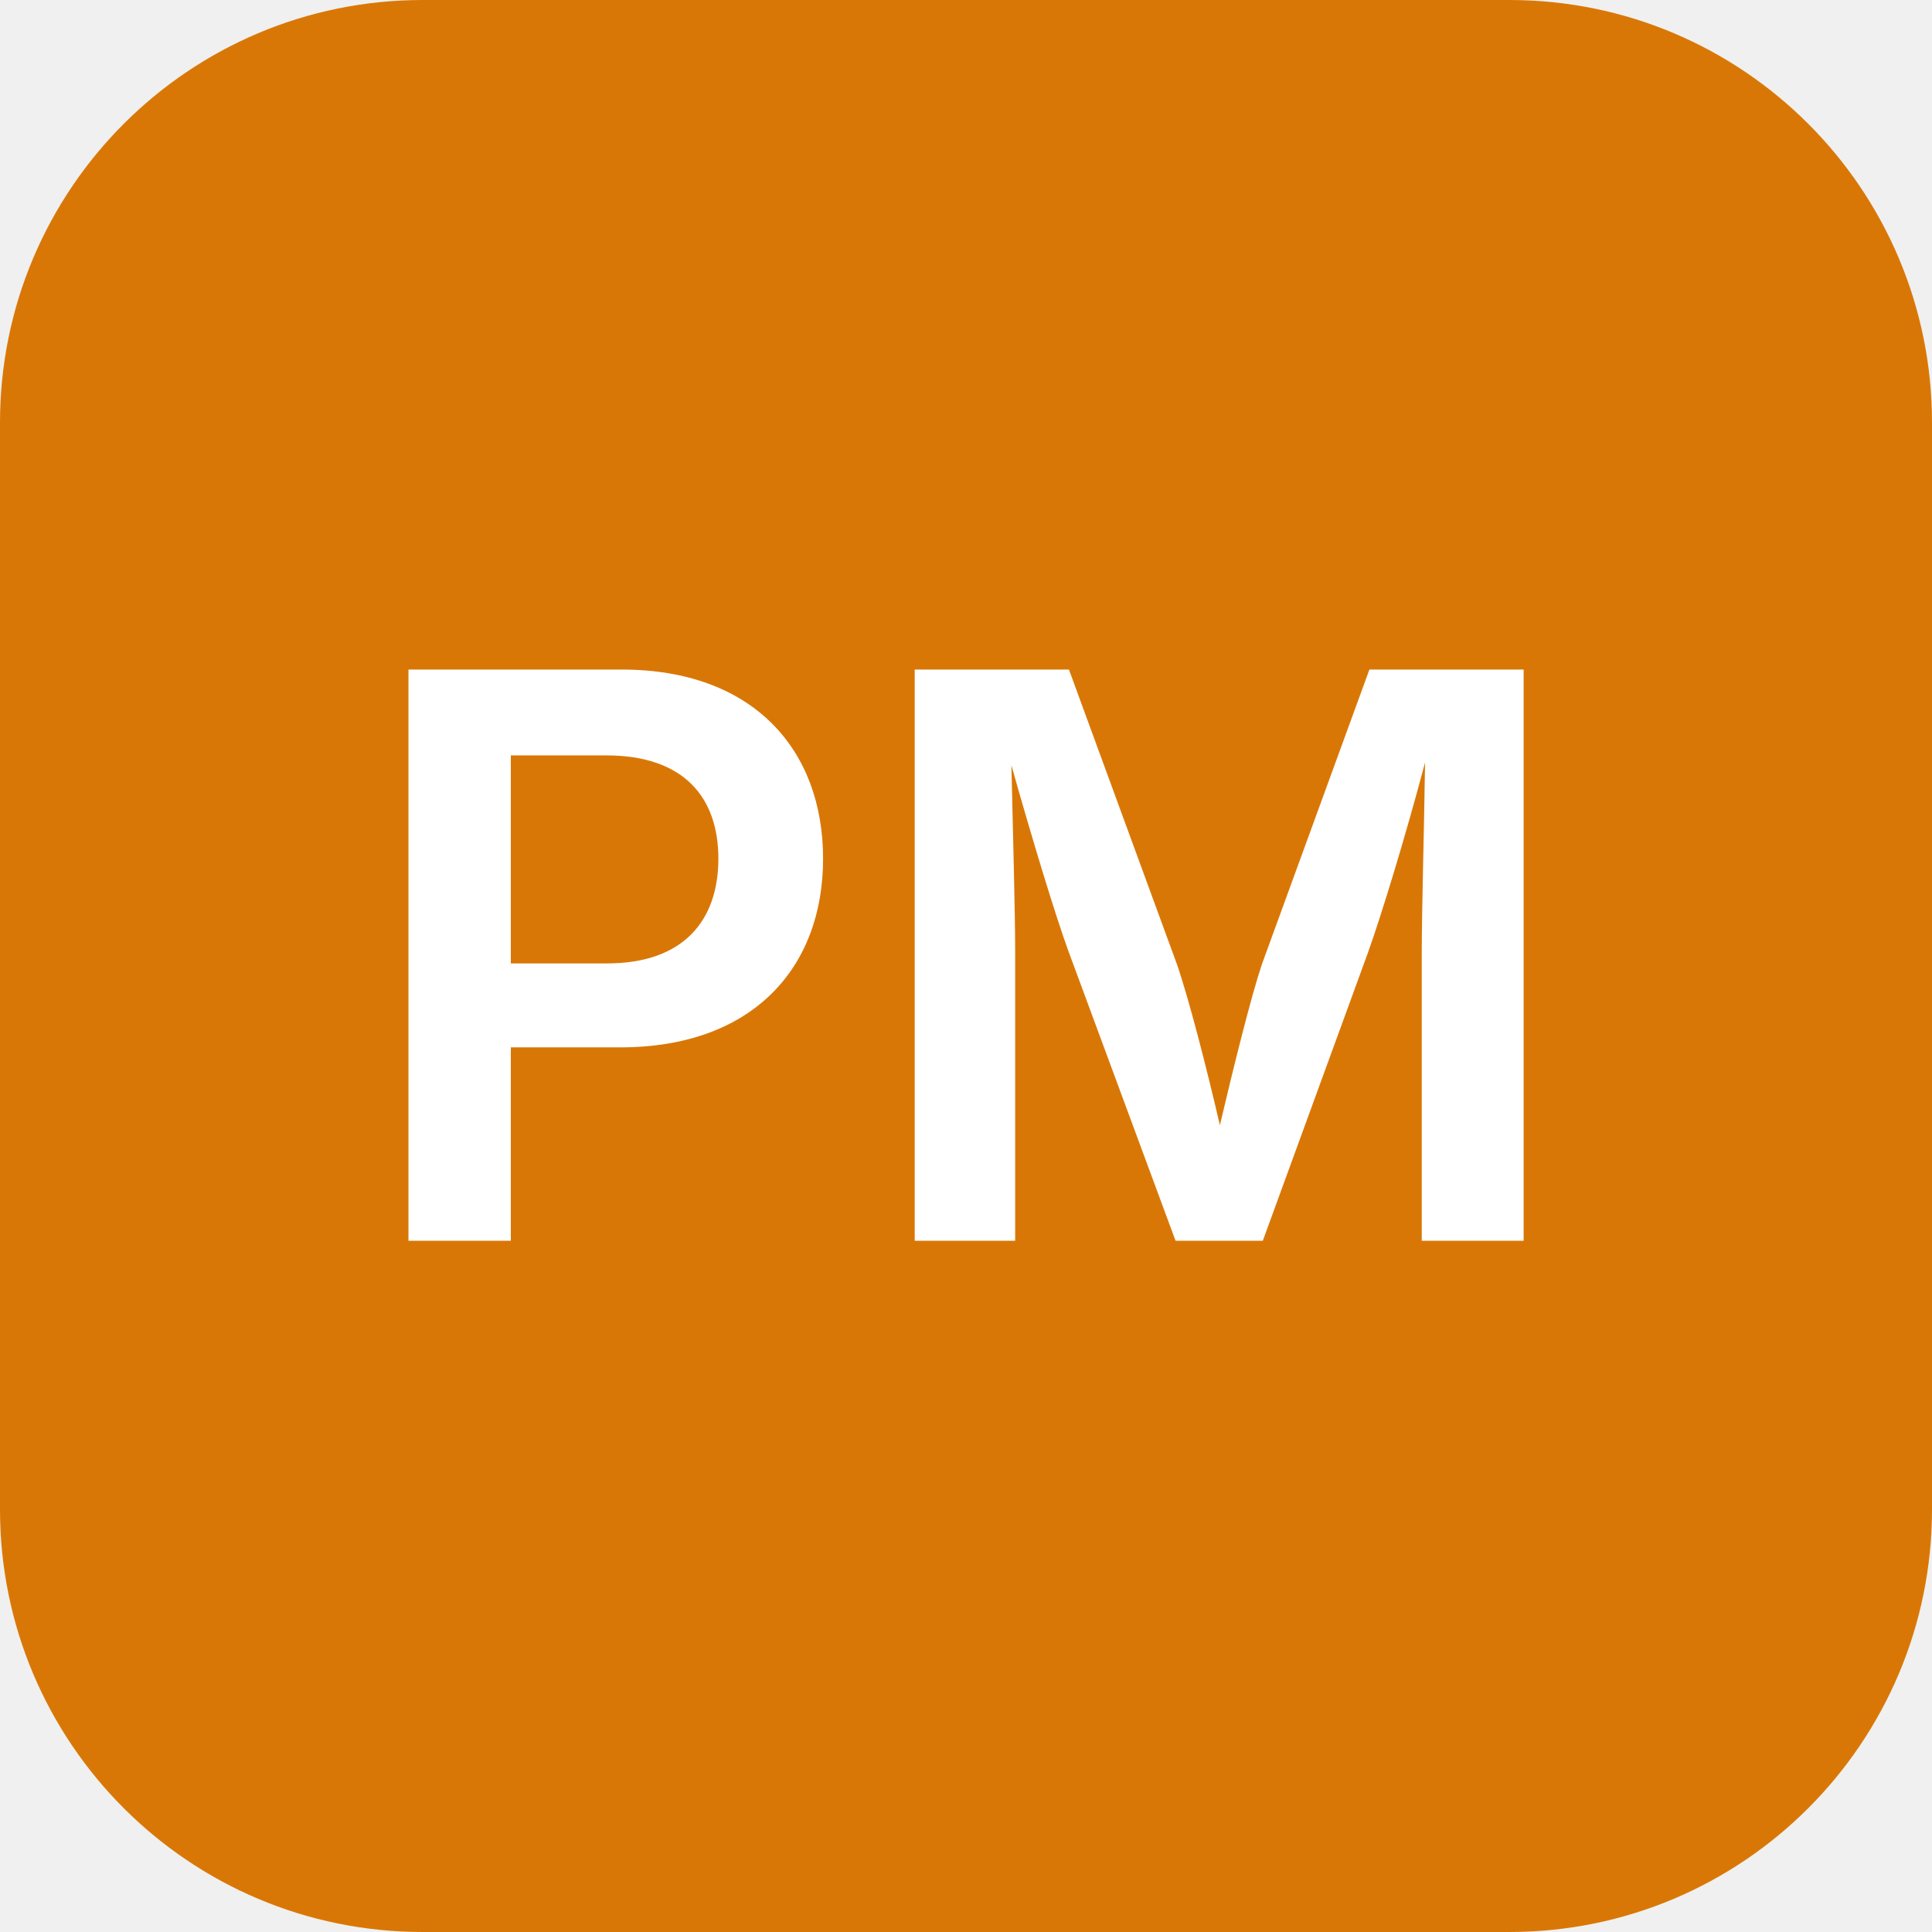
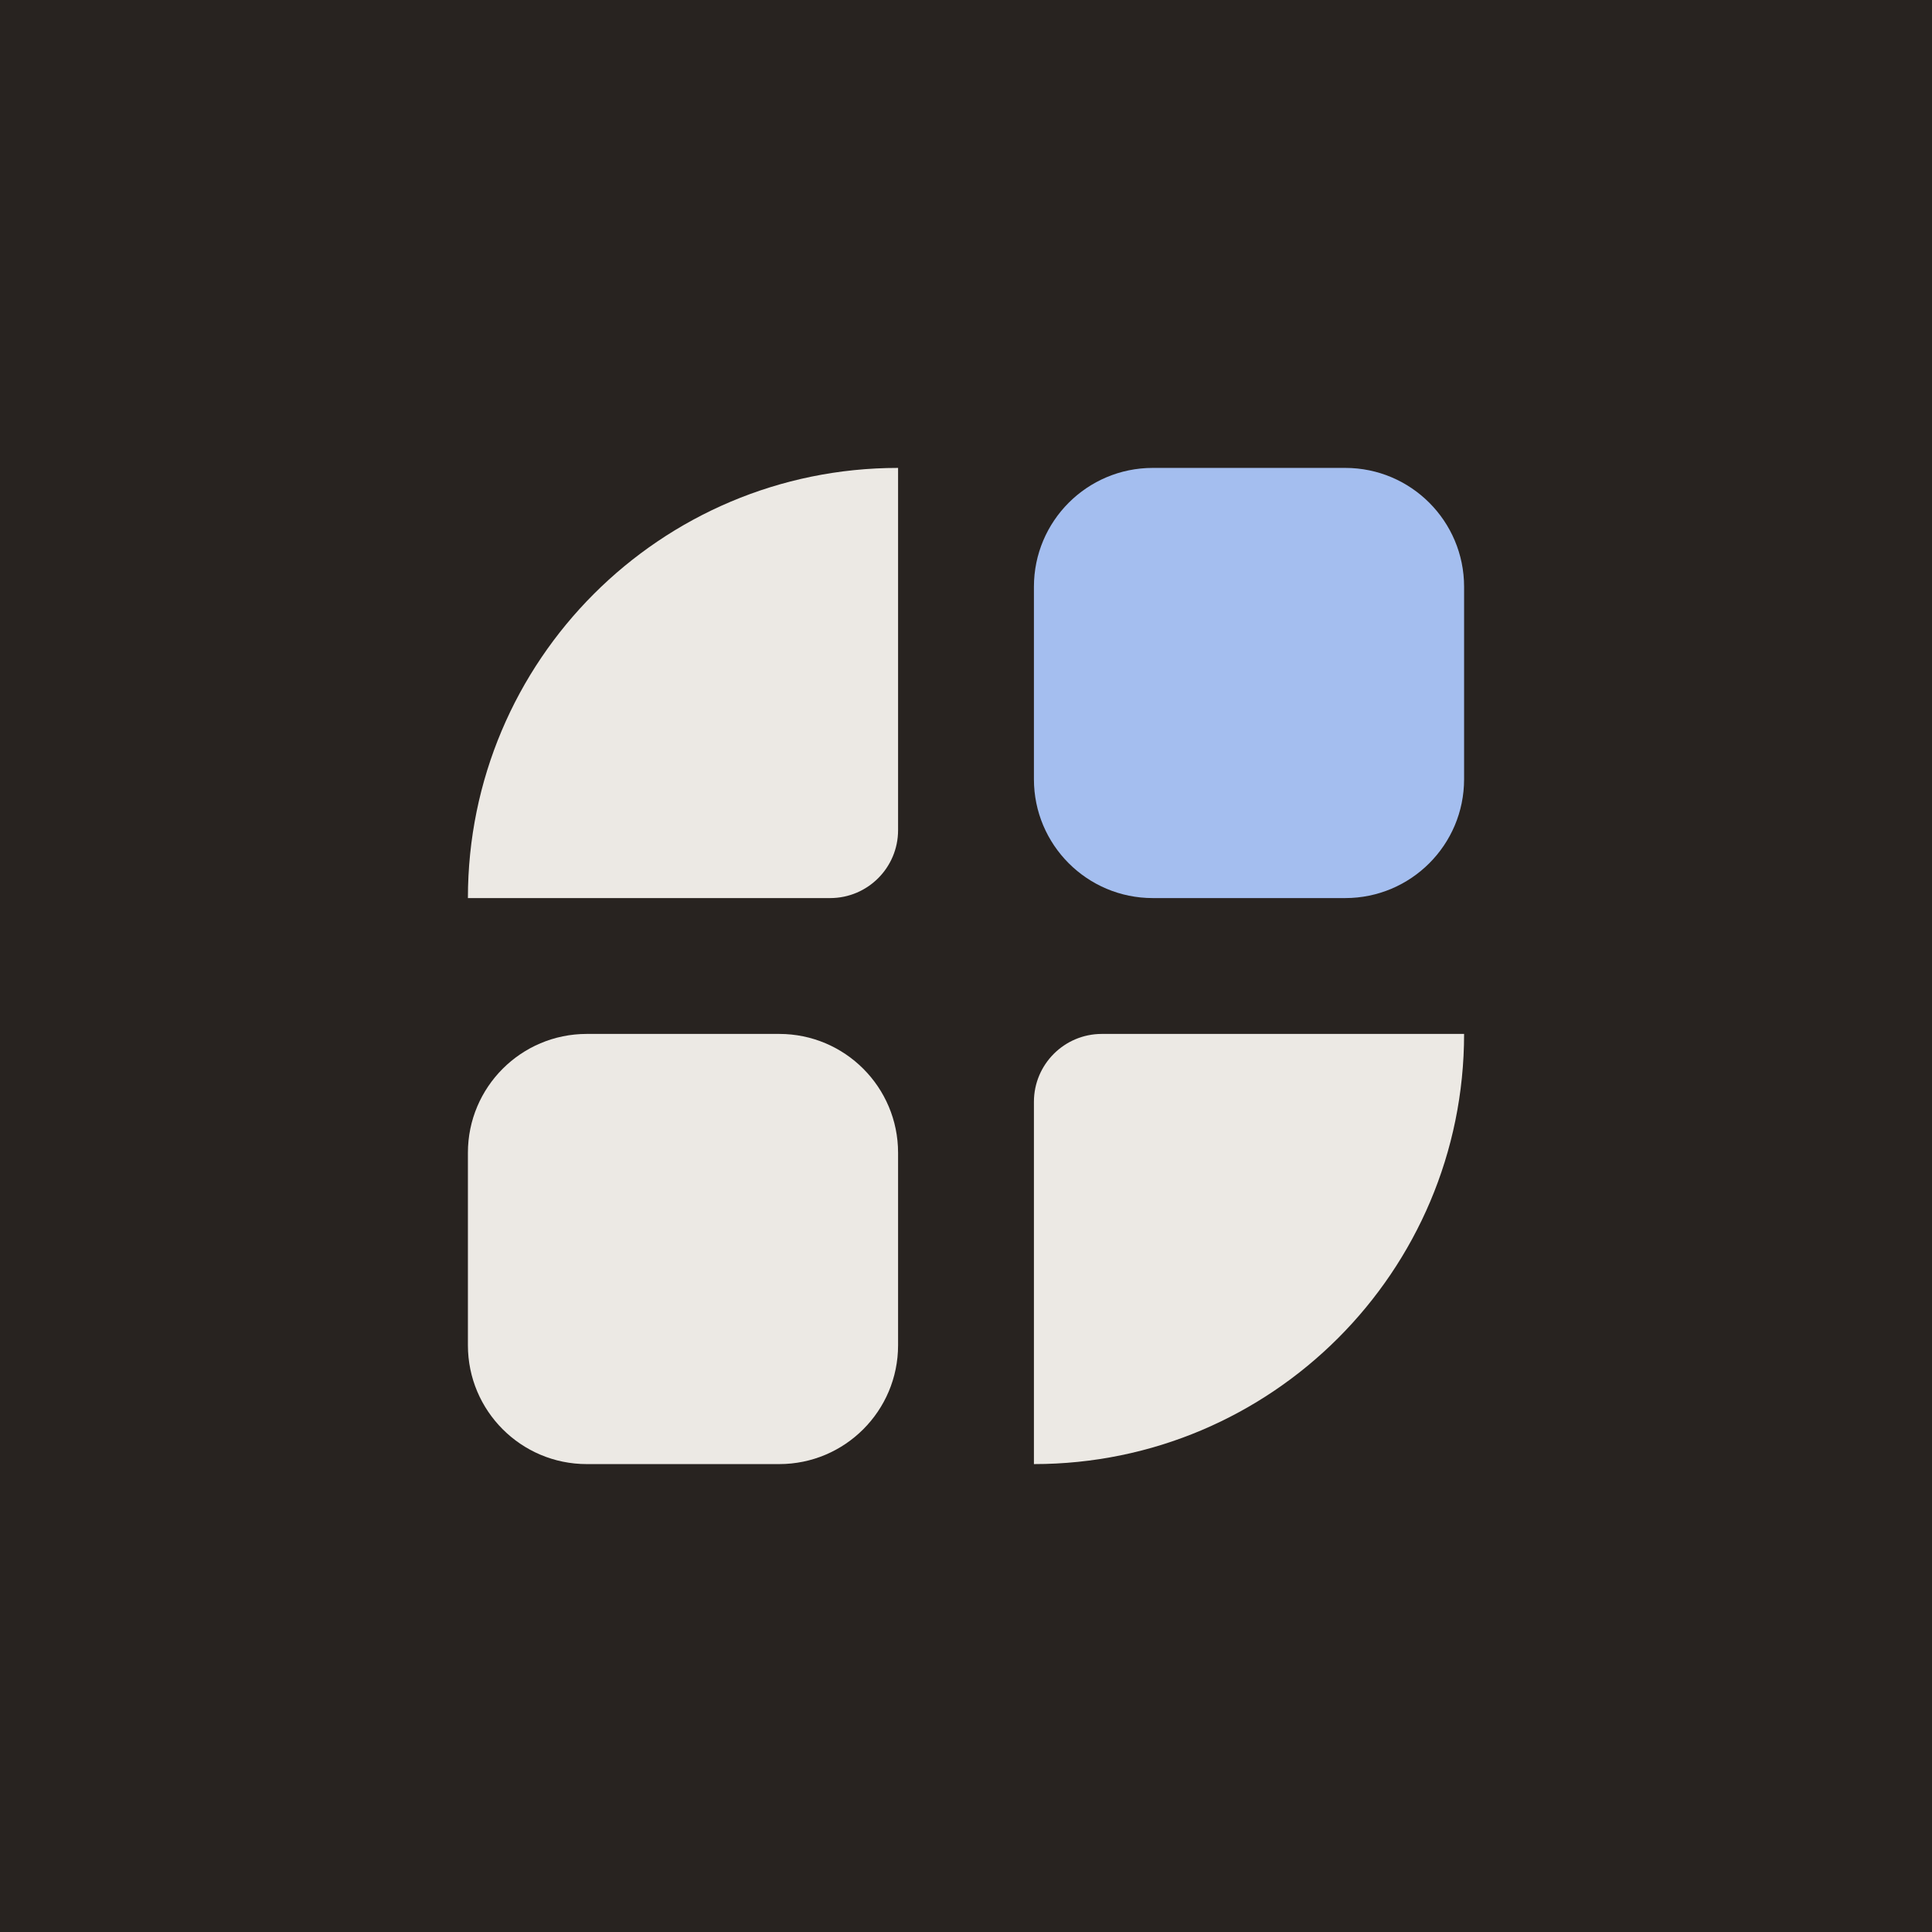
<svg xmlns="http://www.w3.org/2000/svg" viewBox="0 0 64 64">
-   <rect width="64" height="64" rx="14" fill="#d97706" />
-   <text x="32" y="32" dy="0.35em" text-anchor="middle" font-family="ui-sans-serif, system-ui, -apple-system, sans-serif" font-size="26" font-weight="600" fill="#ffffff">PM</text>
+   <rect width="64" height="64" fill="#282320" />
+   <g transform="translate(8 8) scale(0.75)">
+     <path fill="#ece9e4" d="M29 26V10A19 19 0 0 0 10 29H26A3 3 0 0 0 29 26Z" />
+     <rect fill="#a4beef" x="35" y="10" width="19" height="19" rx="5.25" />
+     <rect fill="#ece9e4" x="10" y="35" width="19" height="19" rx="5.25" />
+     <path fill="#ece9e4" d="M35 38V54A19 19 0 0 0 54 35H38A3 3 0 0 0 35 38Z" />
+   </g>
</svg>
